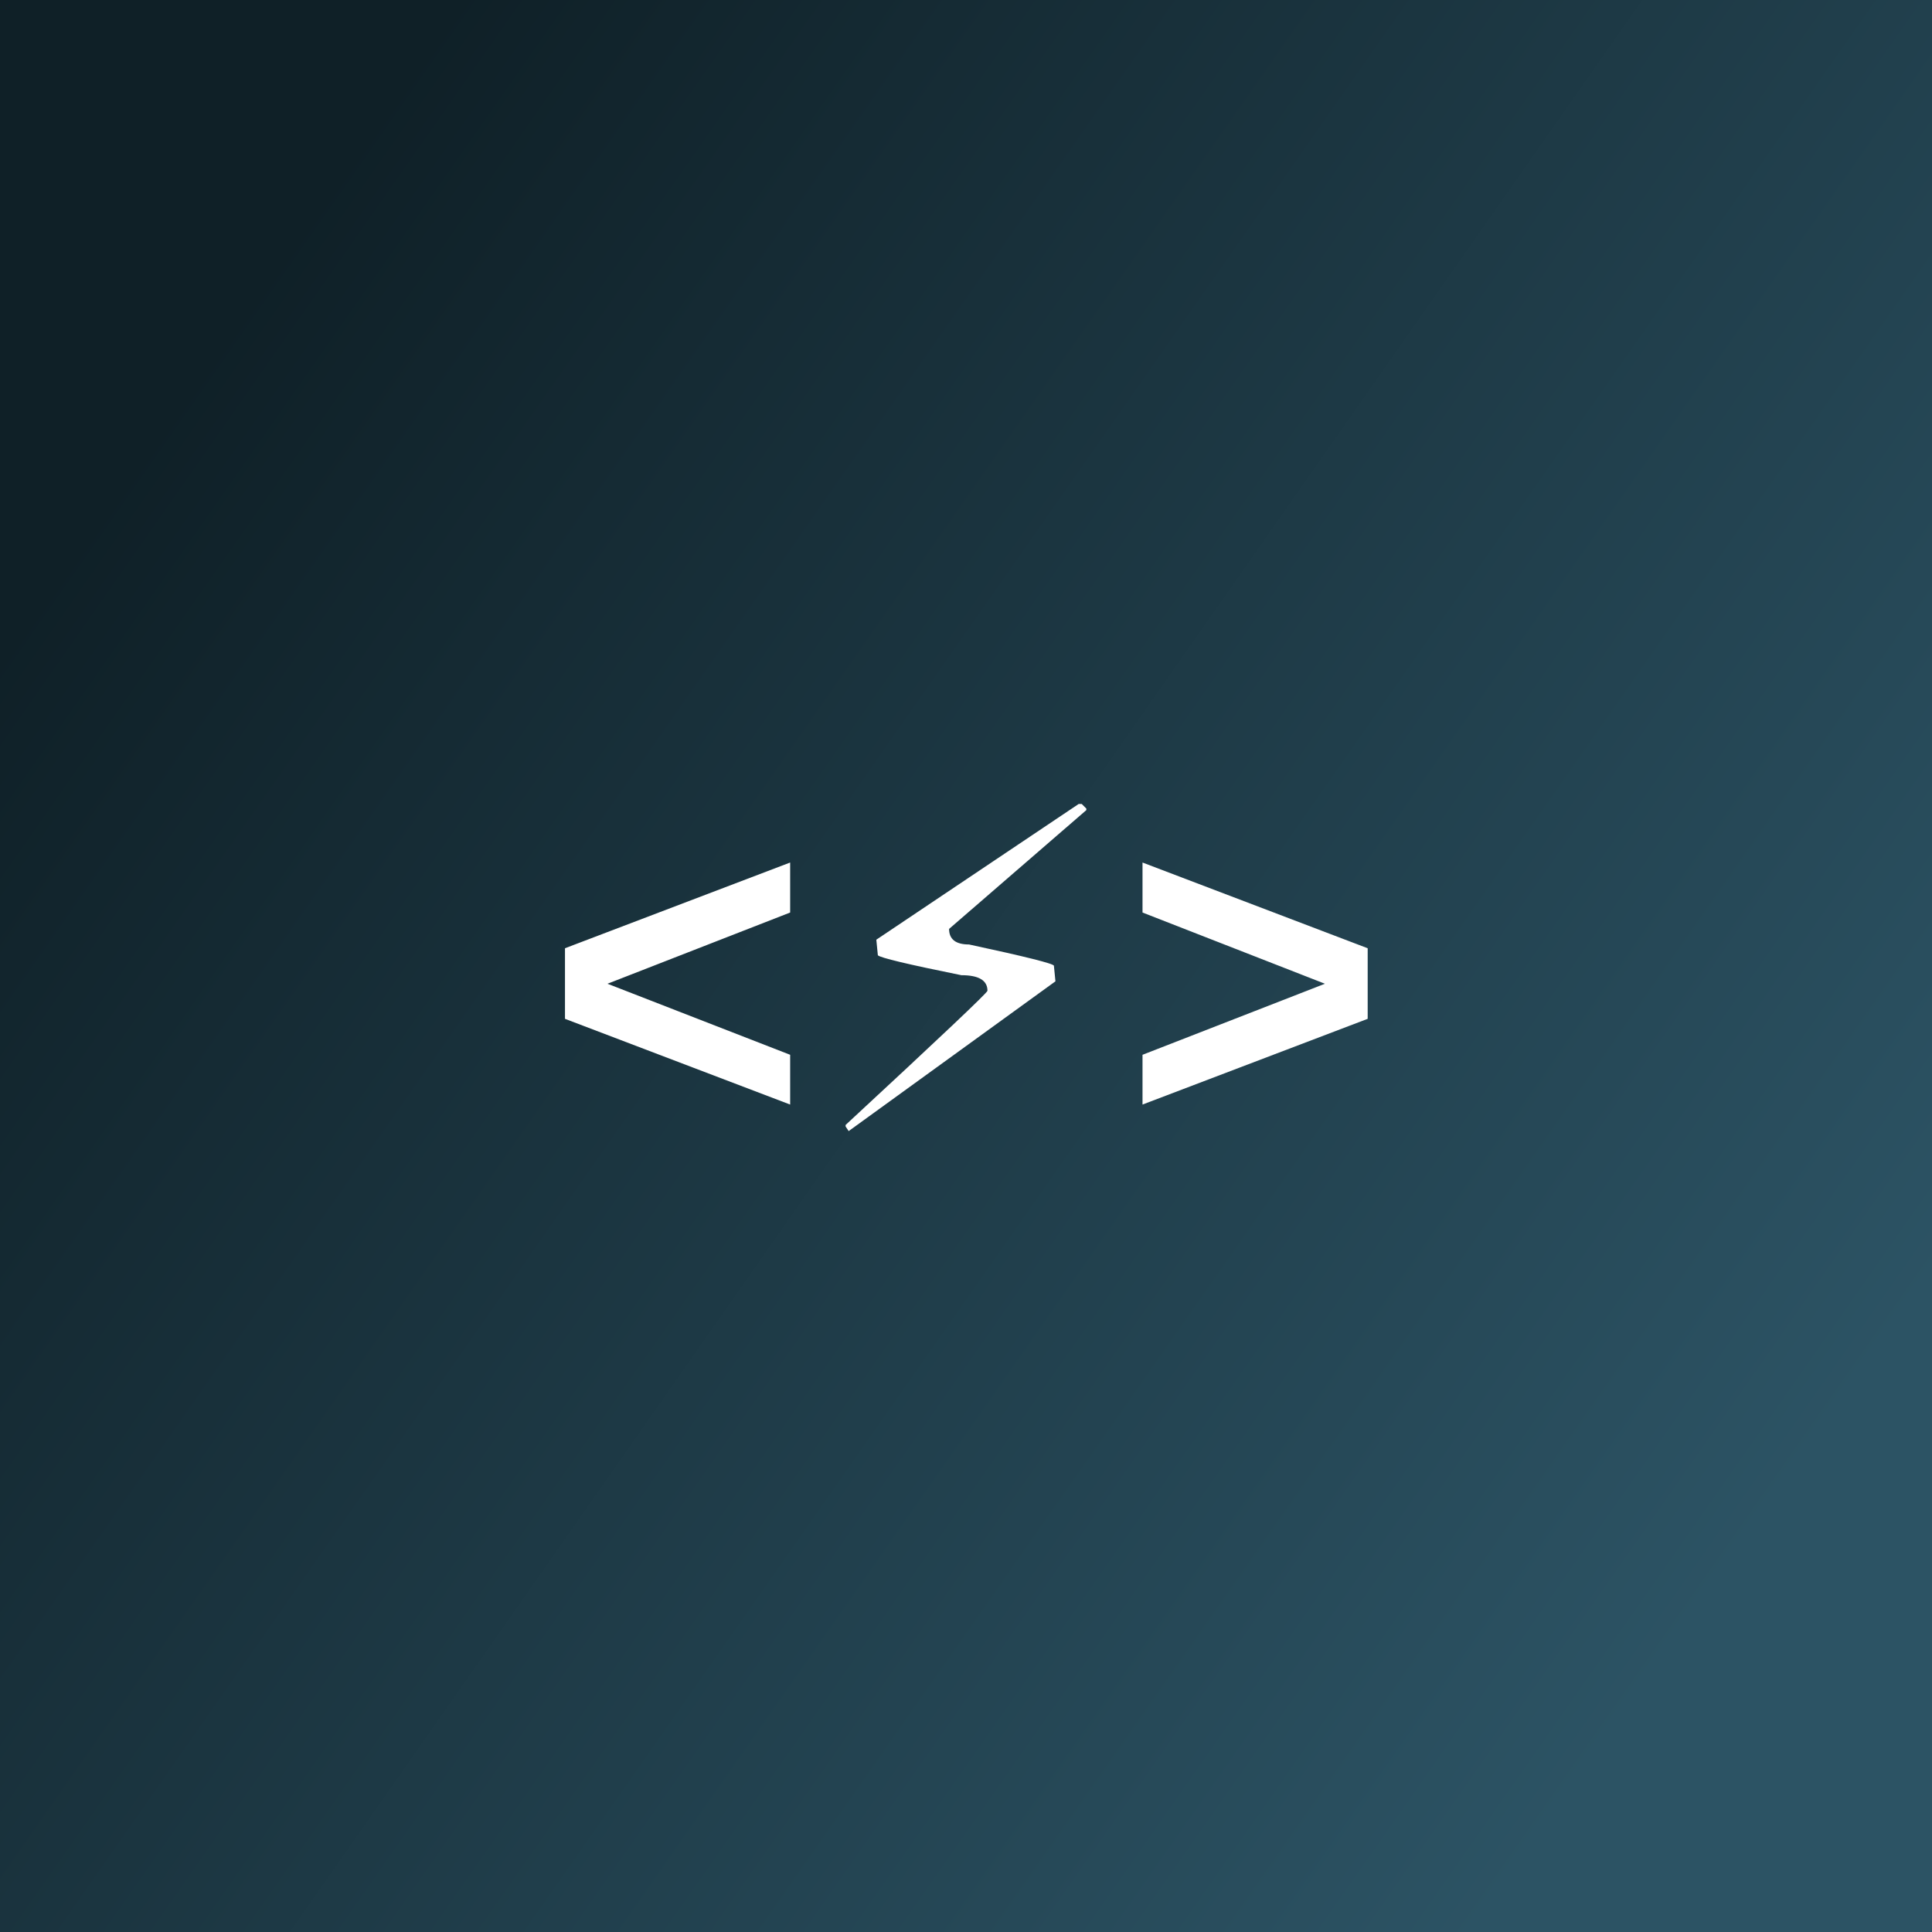
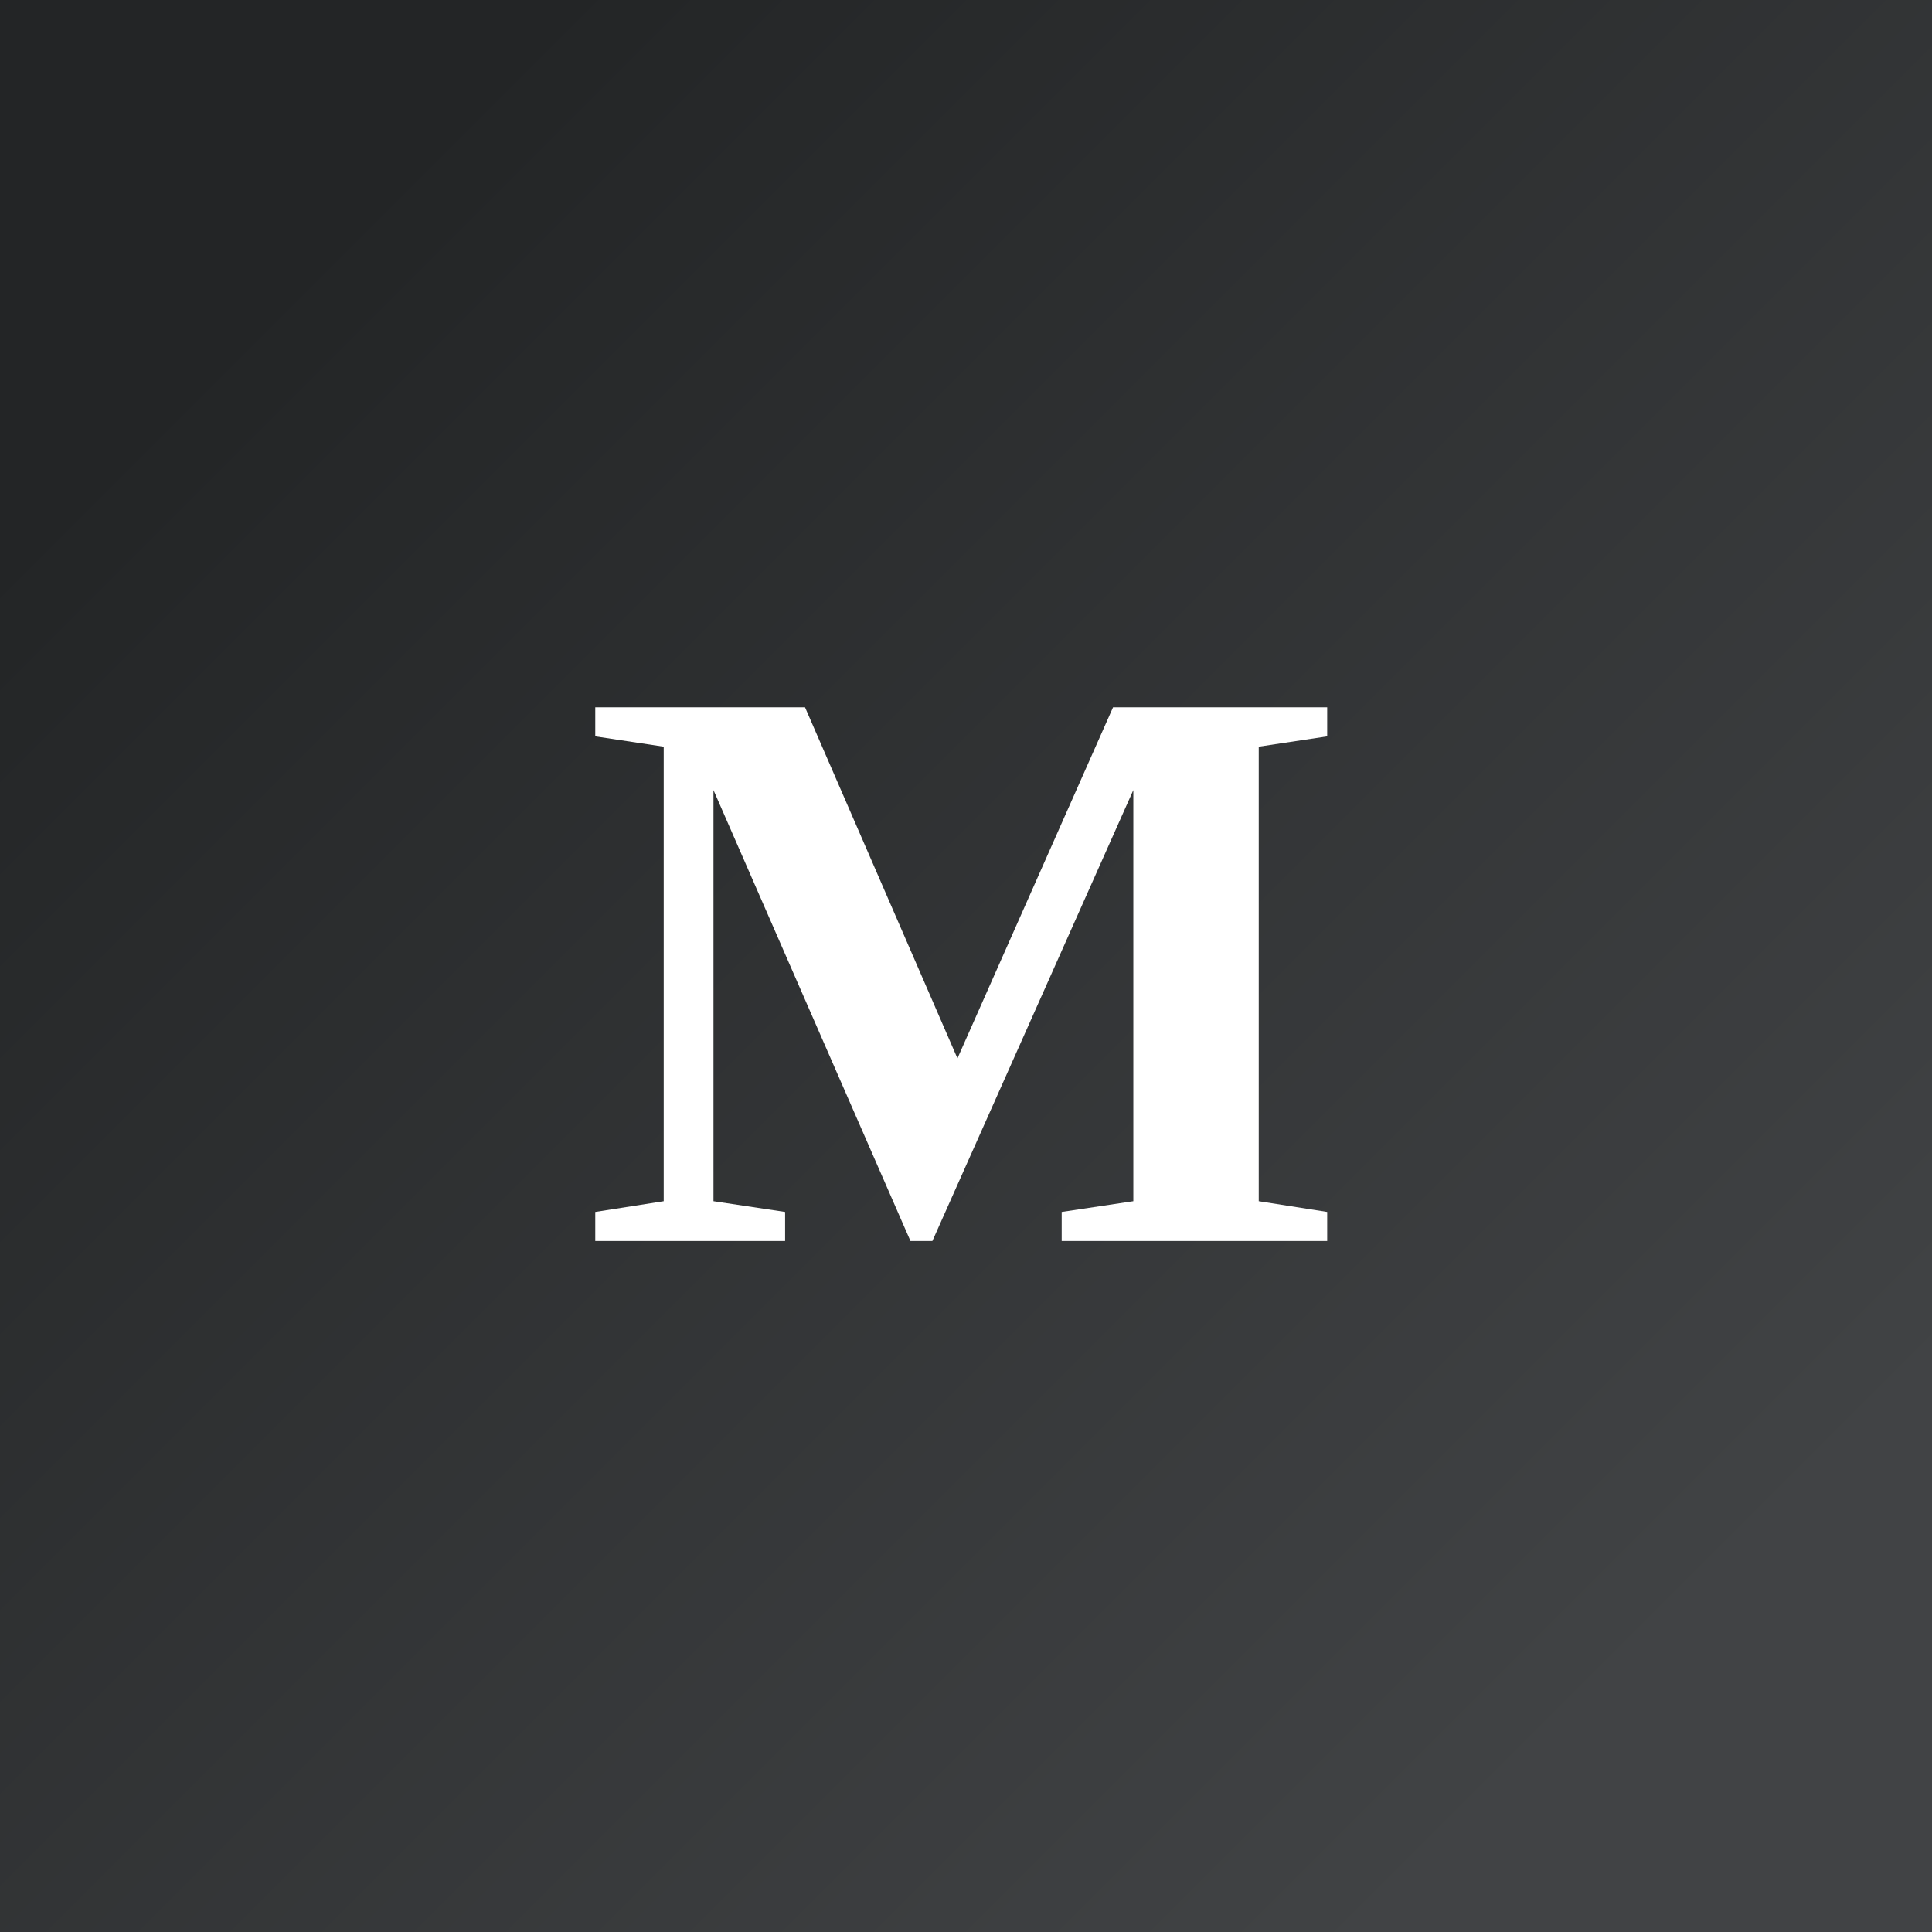
<svg xmlns="http://www.w3.org/2000/svg" viewBox="0 0 512 512" width="512" height="512">
  <defs>
-     <linearGradient id="g" x1="9.0%" y1="21.3%" x2="91.0%" y2="78.7%">
-       <stop offset="0" stop-color="#0f2027" />
-       <stop offset="1" stop-color="#2c5364" />
+     <linearGradient id="g" x1="14.6%" y1="14.6%" x2="85.4%" y2="85.4%">
+       <stop offset="0" stop-color="#232526" />
+       <stop offset="1" stop-color="#414345" />
    </linearGradient>
  </defs>
  <rect width="512" height="512" fill="url(#g)" />
-   <text x="256" y="256" text-anchor="middle" dominant-baseline="central" font-family="Arial, sans-serif" font-weight="bold" font-size="119" fill="#ffffff">&lt;⚡&gt;</text>
+   <text x="256" y="256" text-anchor="middle" dominant-baseline="central" font-family="Times New Roman, sans-serif" font-weight="bold" font-size="216" fill="#ffffff">M</text>
</svg>
